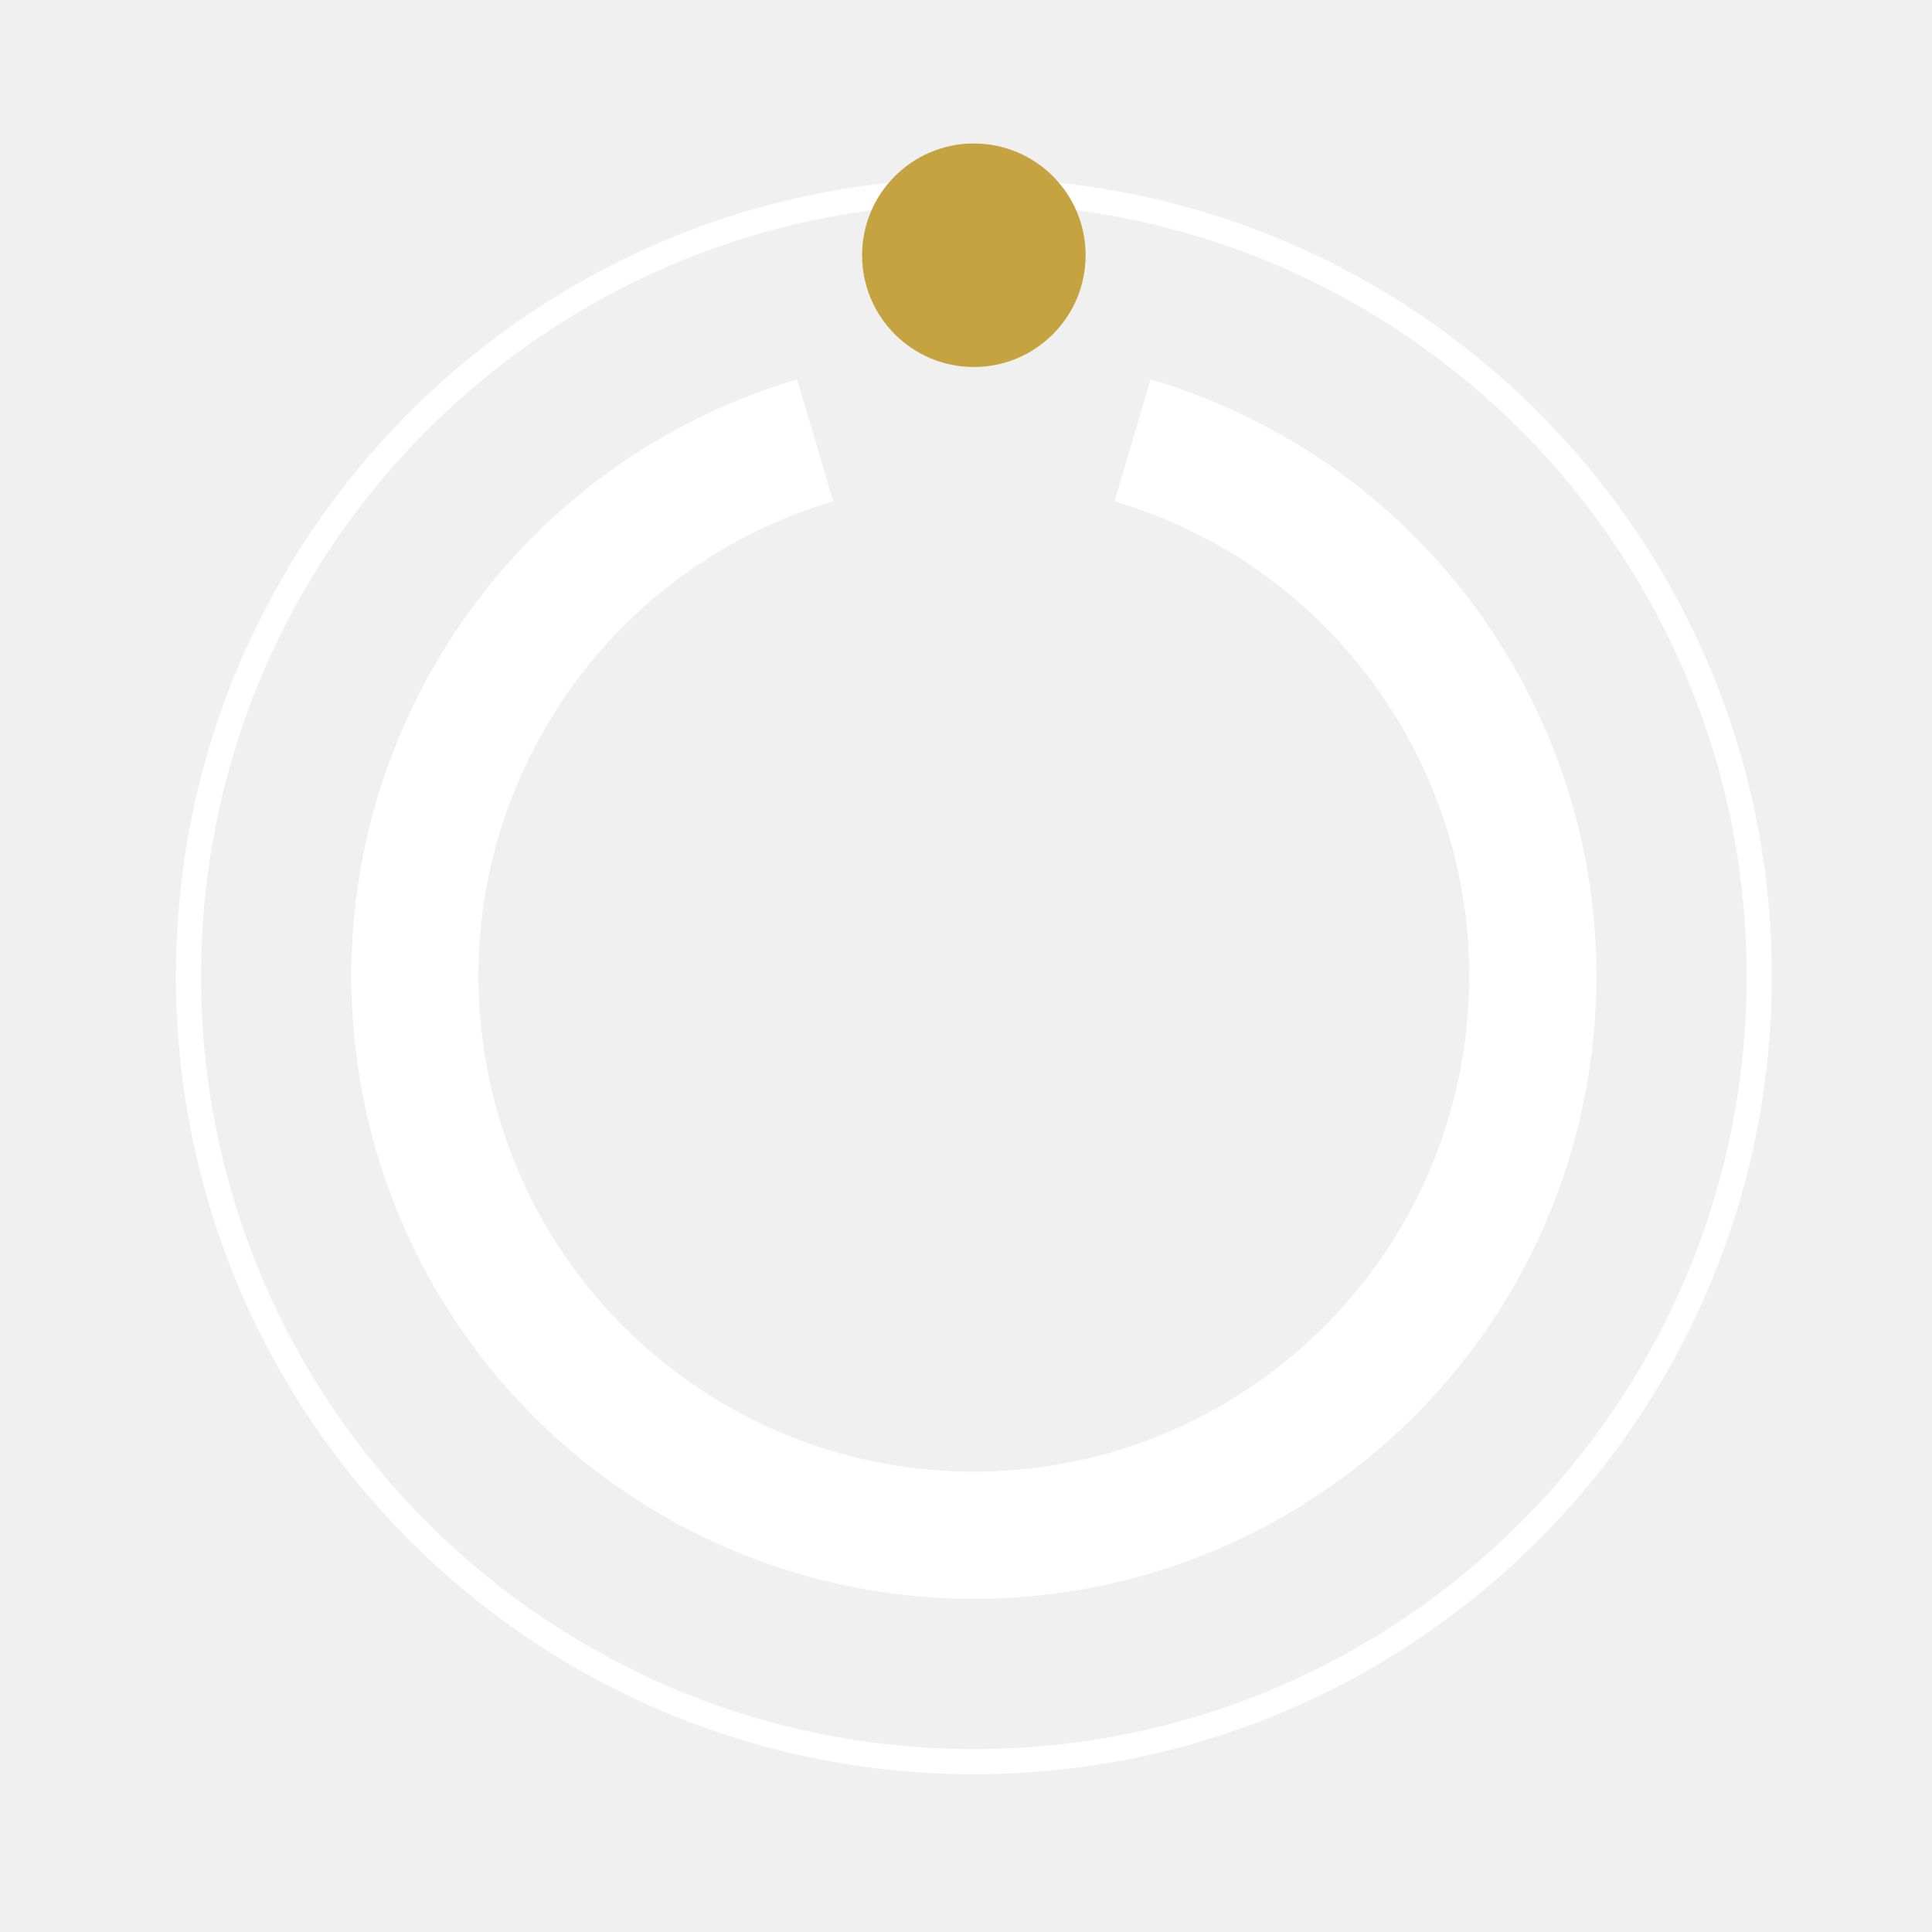
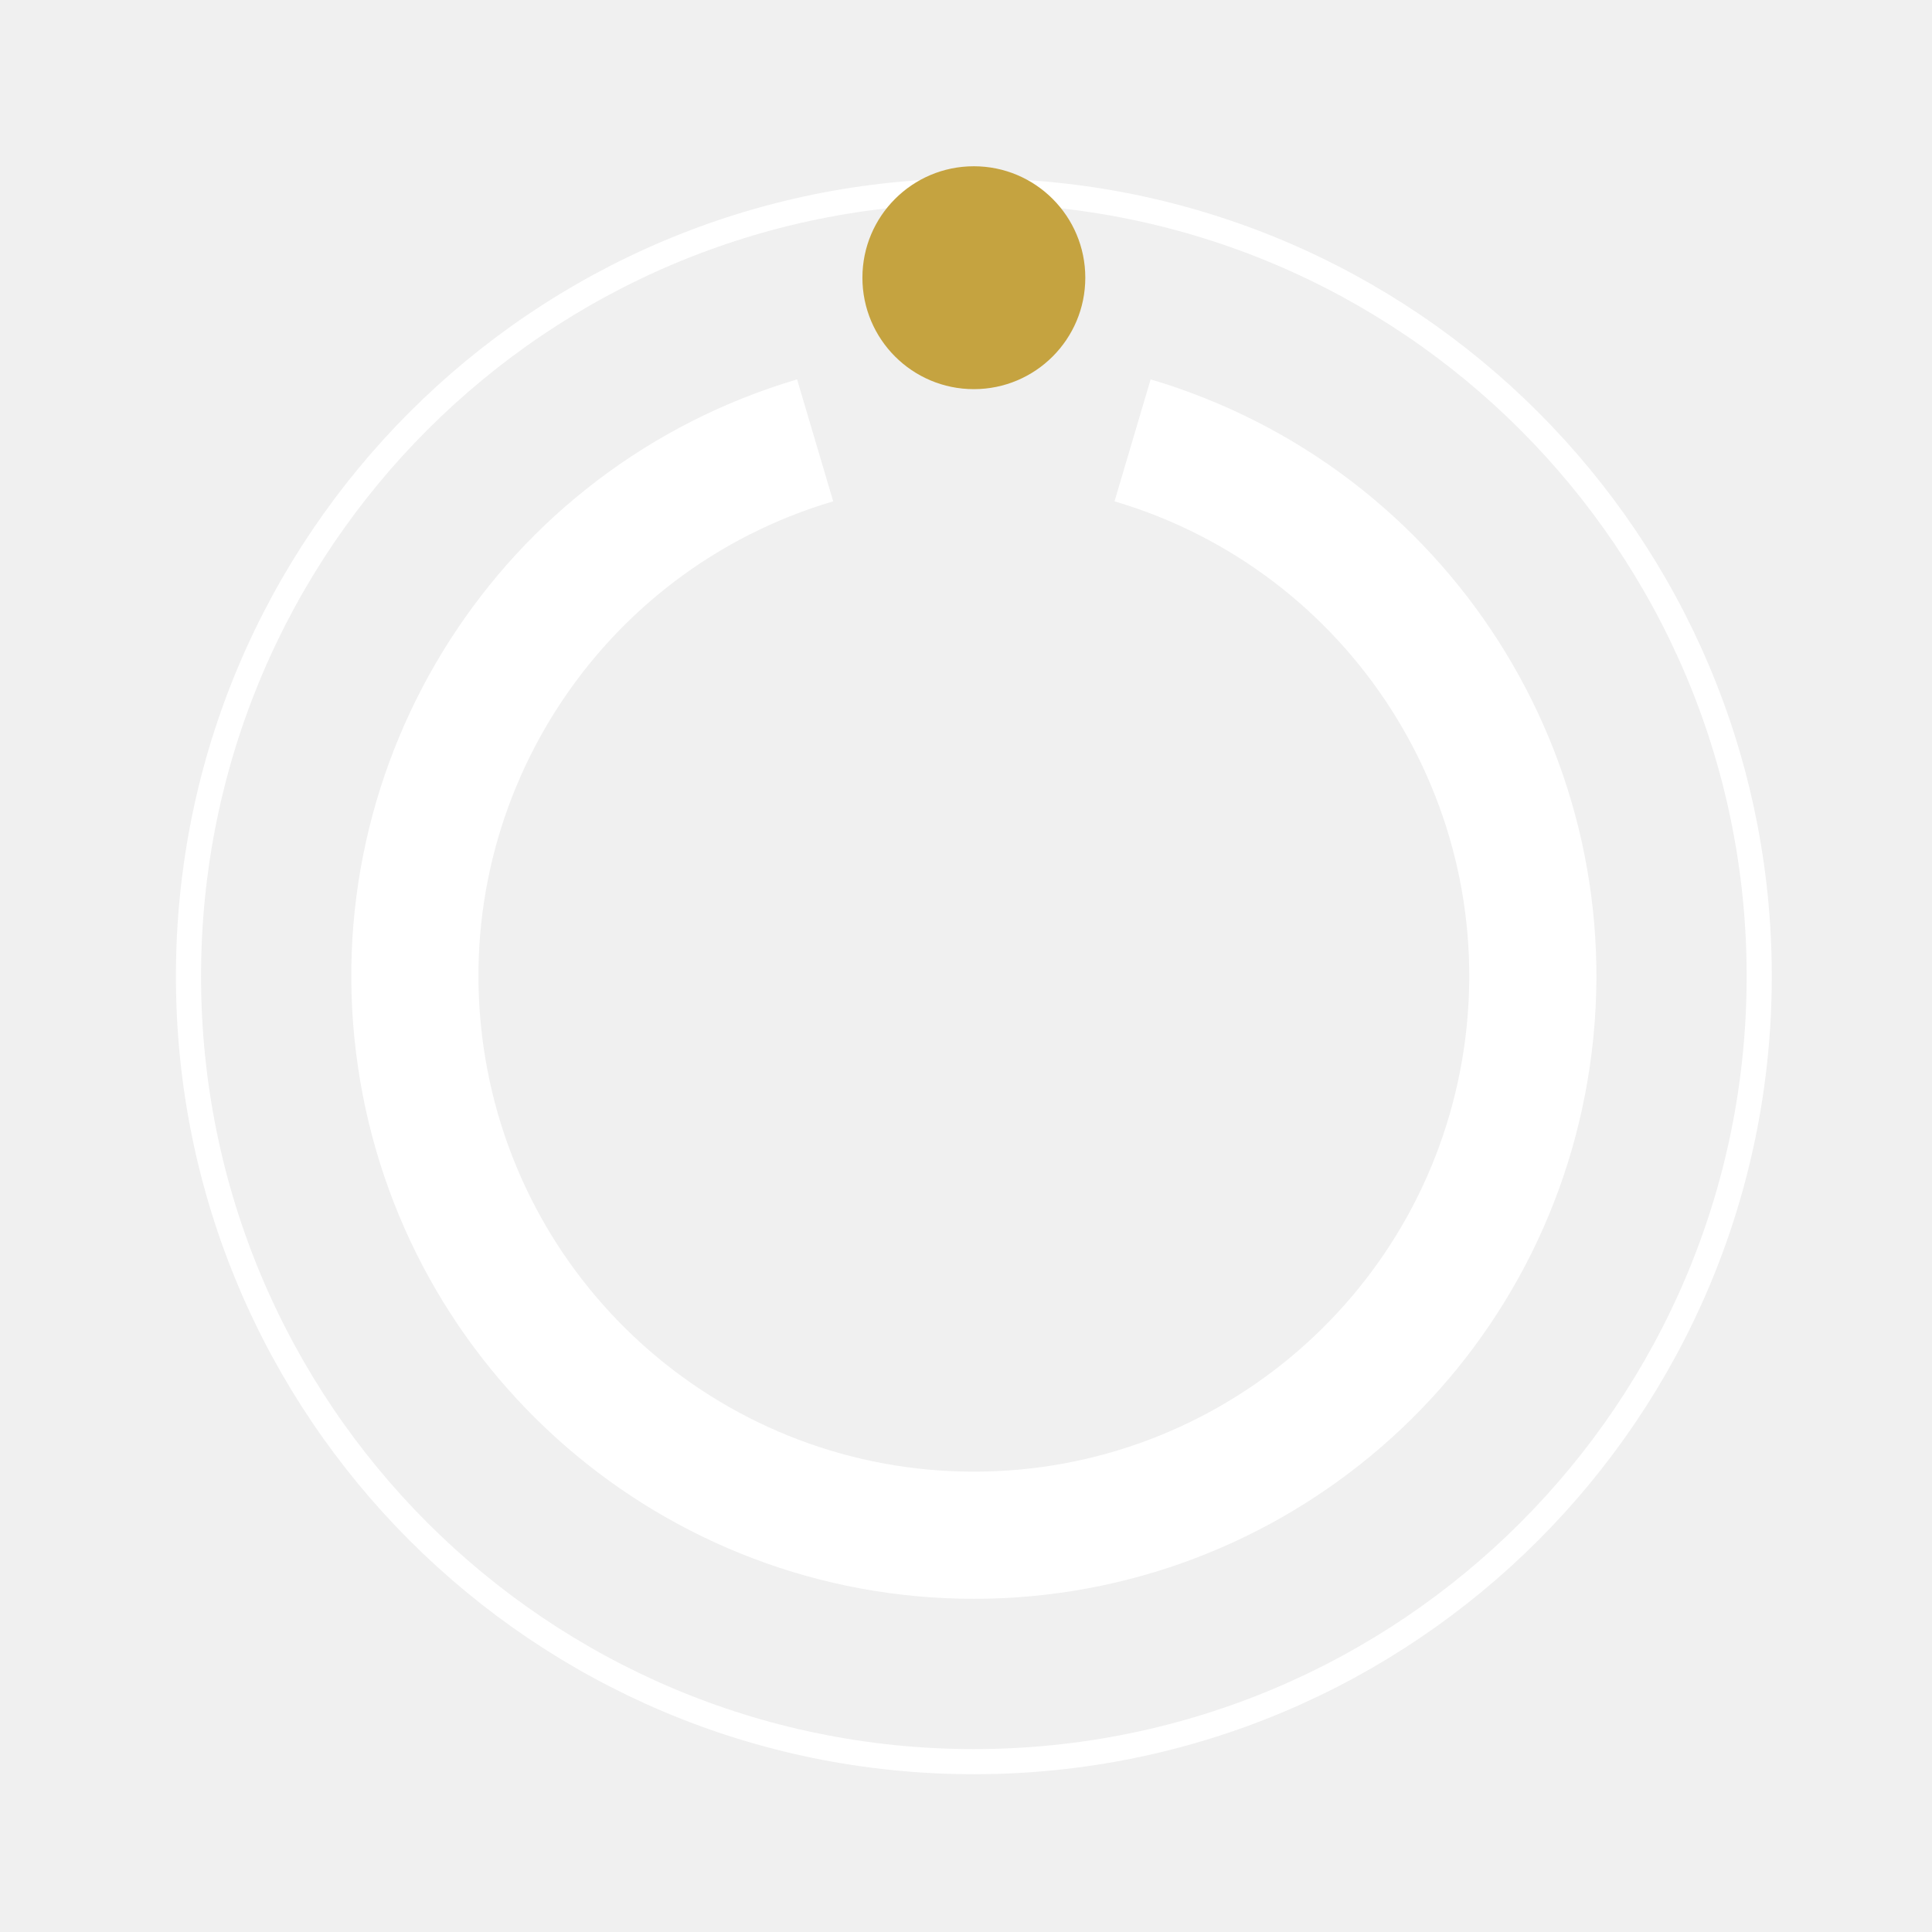
<svg xmlns="http://www.w3.org/2000/svg" viewBox="-124.00 -124.31 246.00 246.00" role="img" aria-labelledby="t d" shape-rendering="geometricPrecision">
  <g fill="none">
    <circle cx="0.00" cy="0.00" r="100.00" stroke="#FFFFFF" stroke-width="3.20" />
    <path d="M -20.21 -68.24 A 71.17 71.17 0 1 0 20.21 -68.24" stroke="#FFFFFF" stroke-width="16.19" stroke-linecap="butt" />
-     <circle cx="0.00" cy="-91.81" r="14.23" fill="#C5A340" stroke="none" />
+     <circle cx="0.00" cy="-88.95" r="14.19" fill="#C5A340" stroke="none" />
  </g>
</svg>
